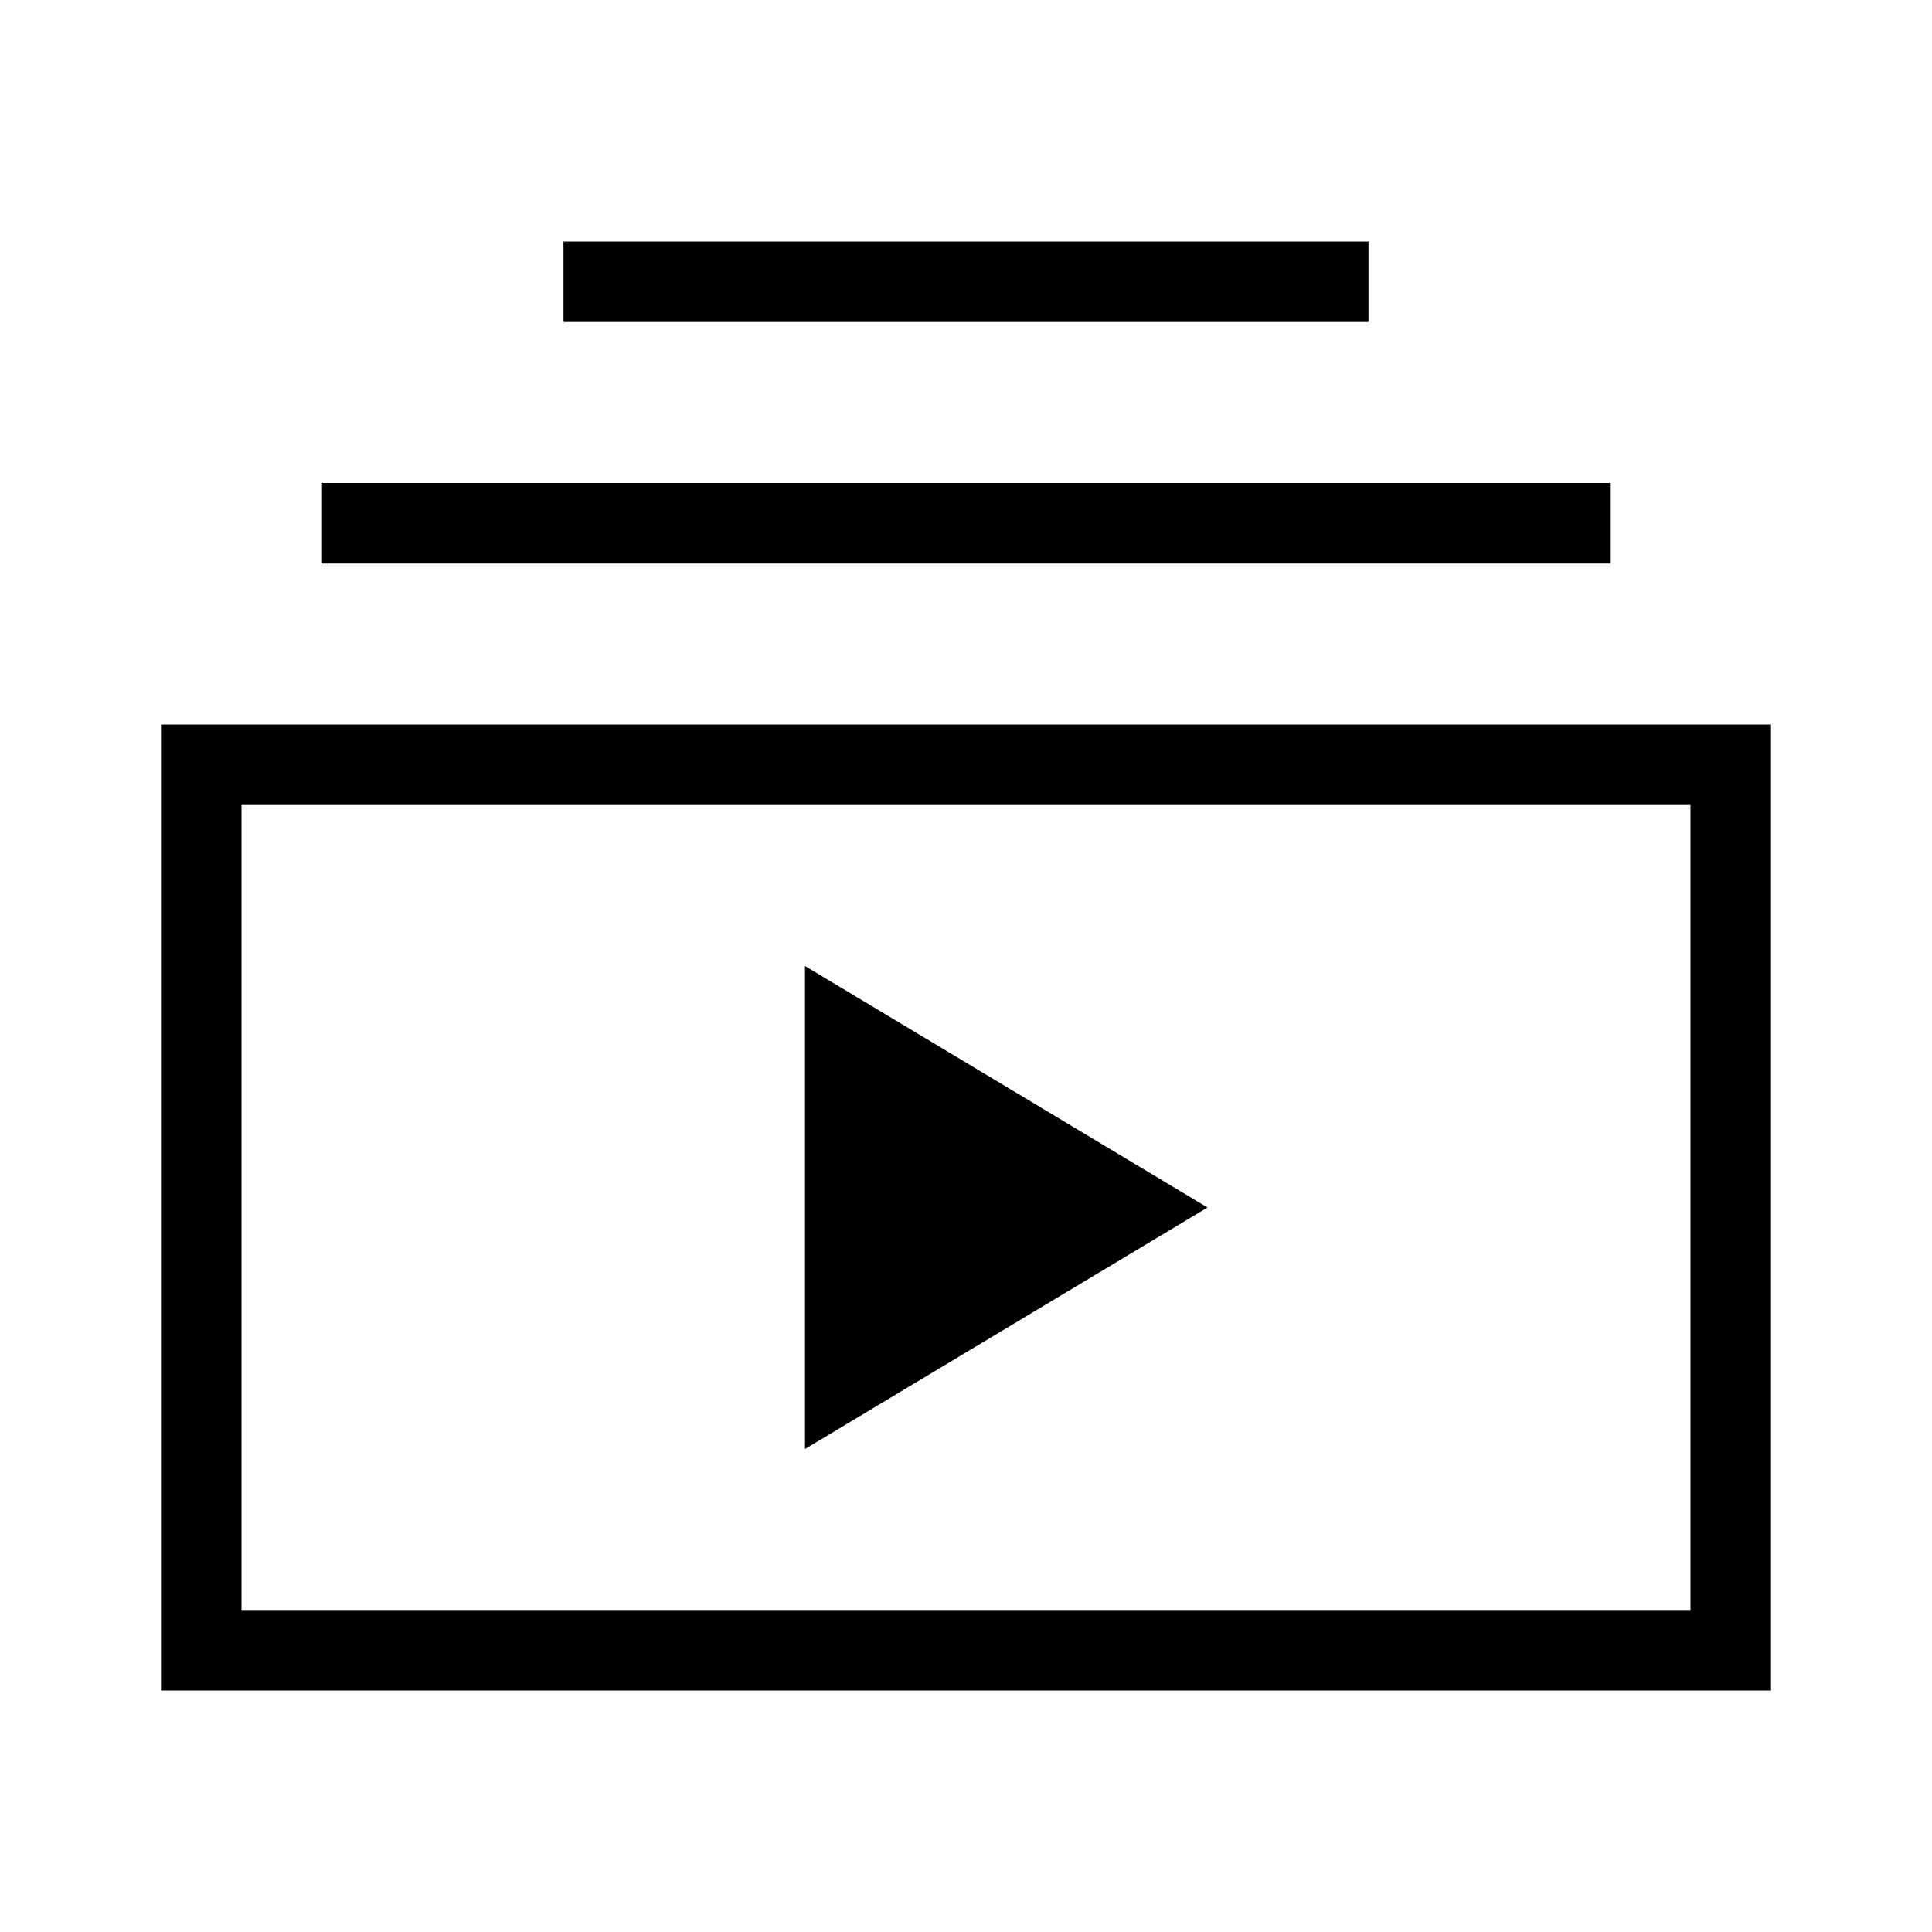
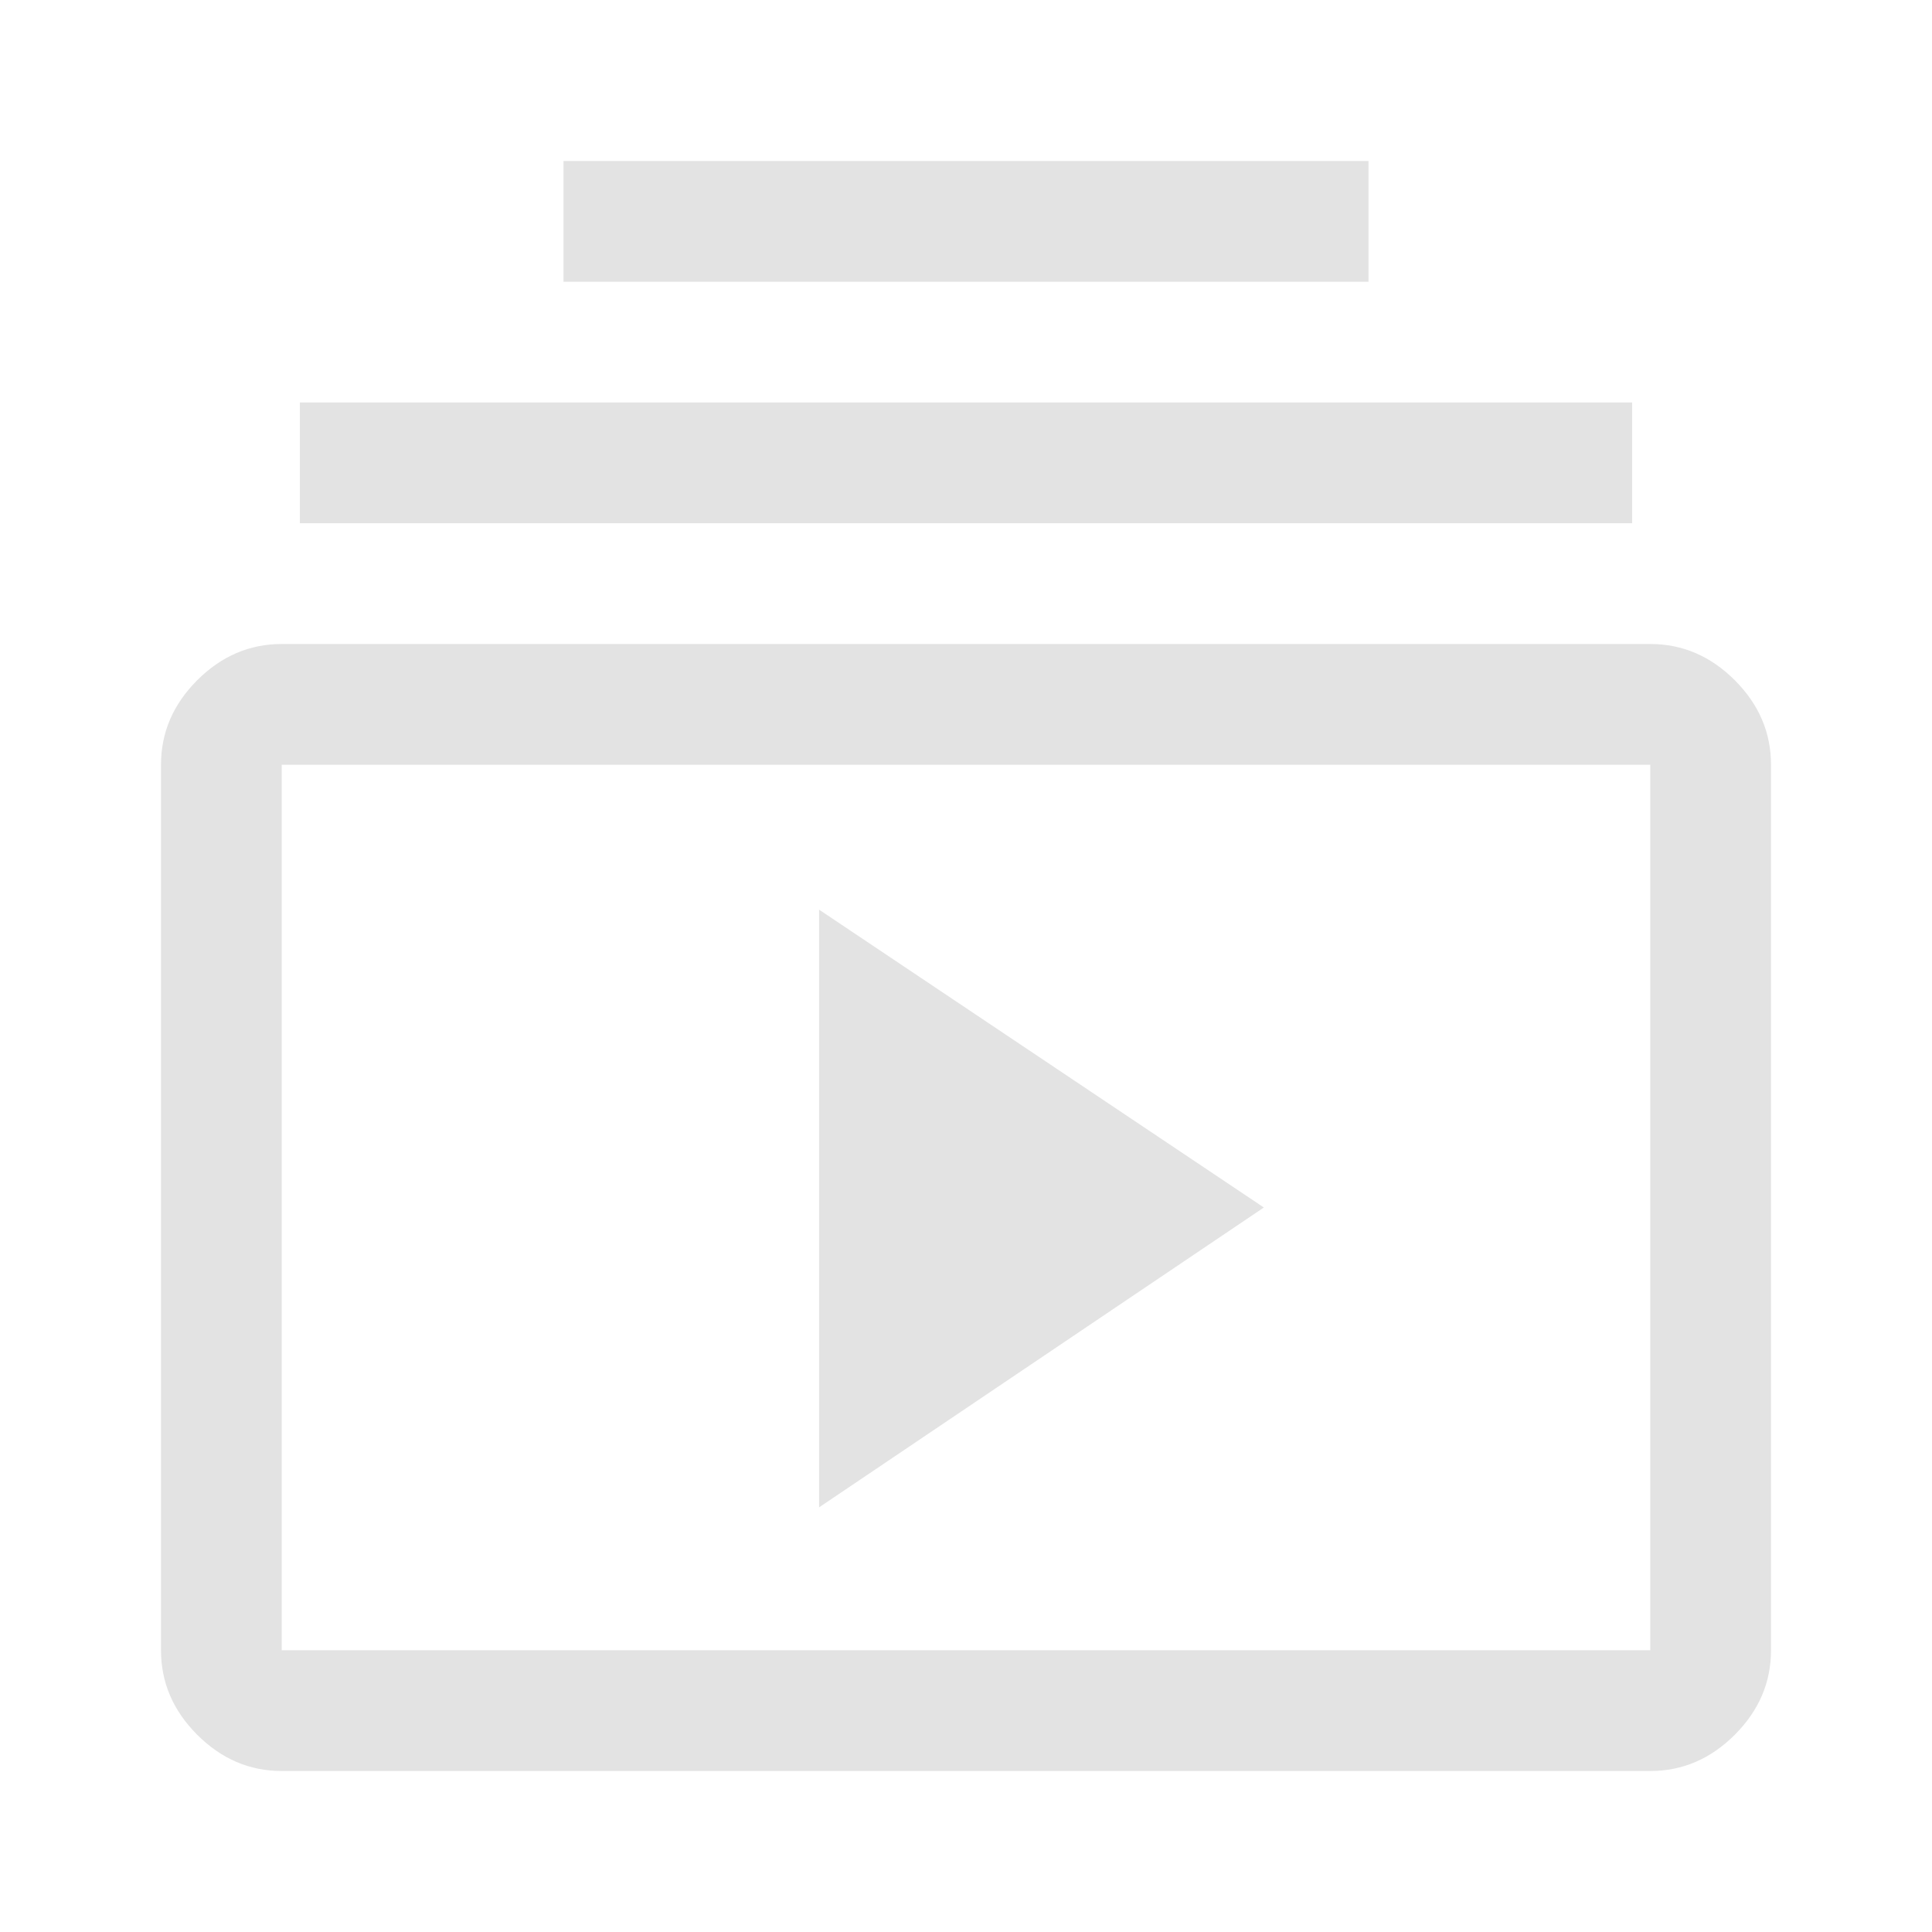
- <svg xmlns="http://www.w3.org/2000/svg" viewBox="0 0 24 24" preserveAspectRatio="xMidYMid meet" focusable="false" class="style-scope yt-icon" style="pointer-events: none; display: block; width: 100%; height: 100%;">
-   <g class="style-scope yt-icon">
-     <path d="M10,18v-6l5,3L10,18z M17,3H7v1h10V3z M20,6H4v1h16V6z M22,9H2v12h20V9z M3,10h18v10H3V10z" class="style-scope yt-icon" />
-   </g>
+ <svg xmlns="http://www.w3.org/2000/svg" height="48px" viewBox="0 -960 960 960" width="48px" fill="#e3e3e3">
+   <path d="M140-80q-24 0-42-18t-18-42v-440q0-24 18-42t42-18h680q24 0 42 18t18 42v440q0 24-18 42t-42 18H140Zm0-60h680v-440H140v440Zm267-71 221-149-221-148v297ZM149-700v-60h662v60H149Zm131-120v-60h400v60H280ZM140-140v-440 440Z" />
</svg>
